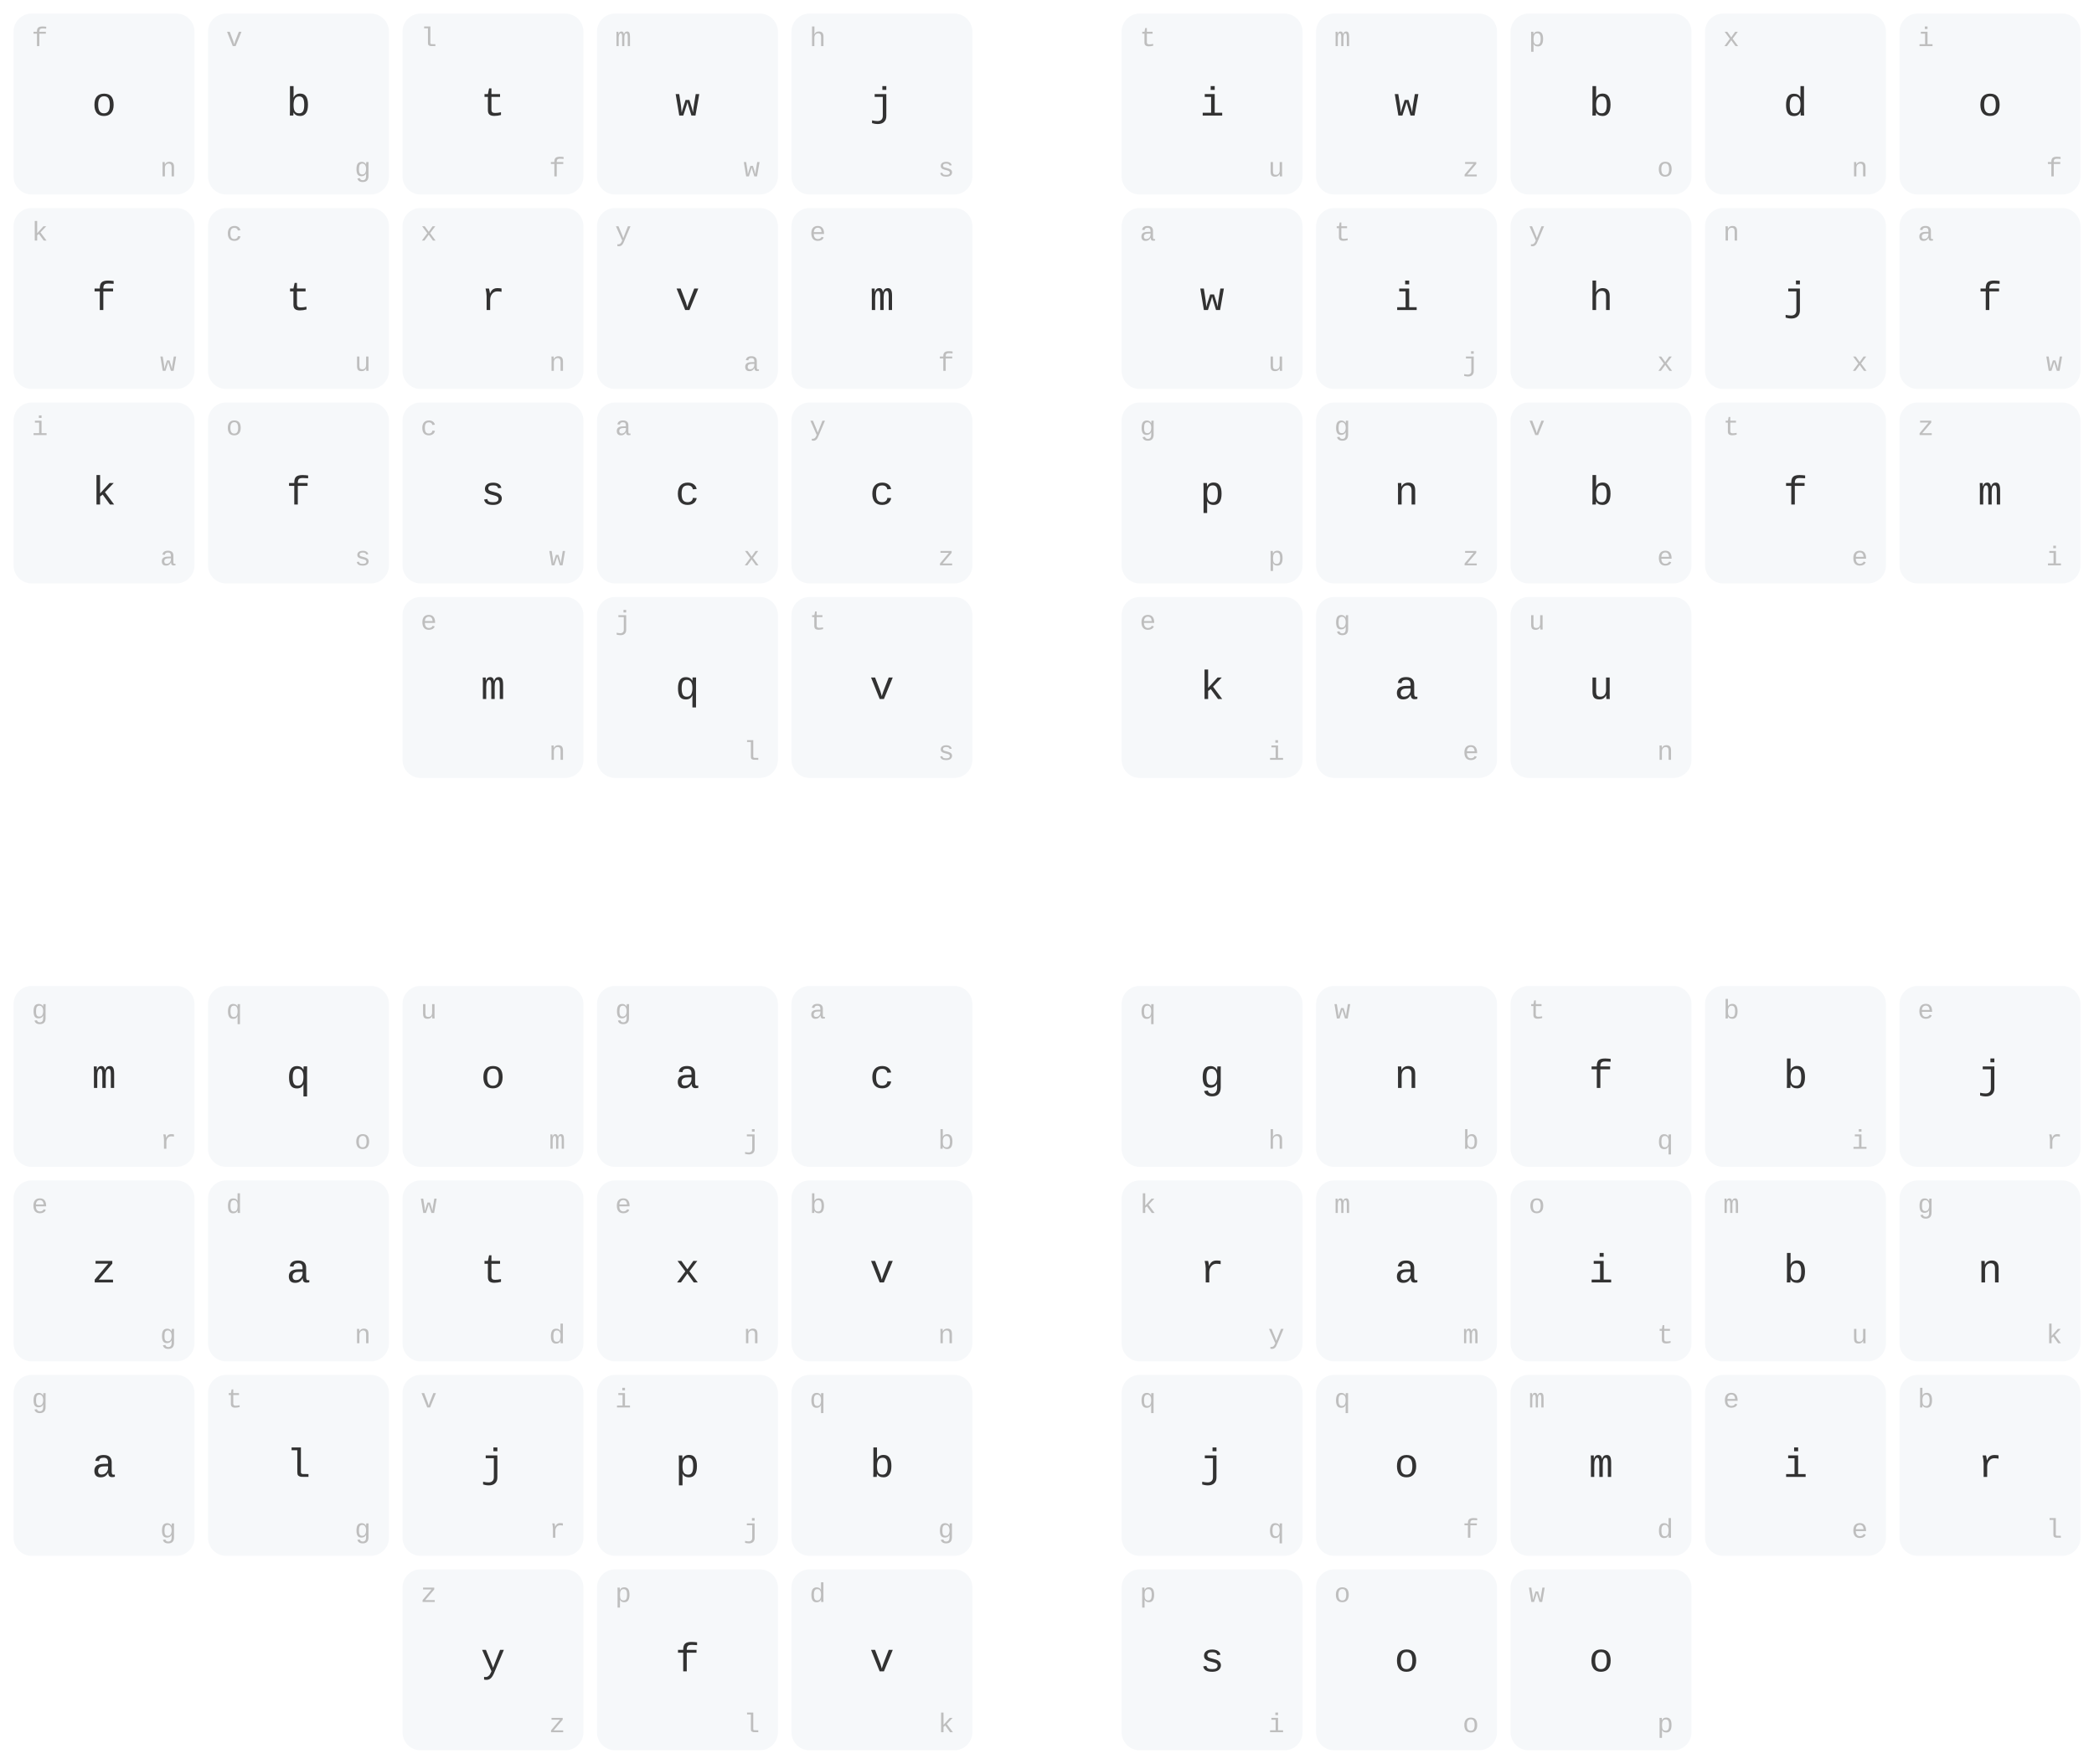
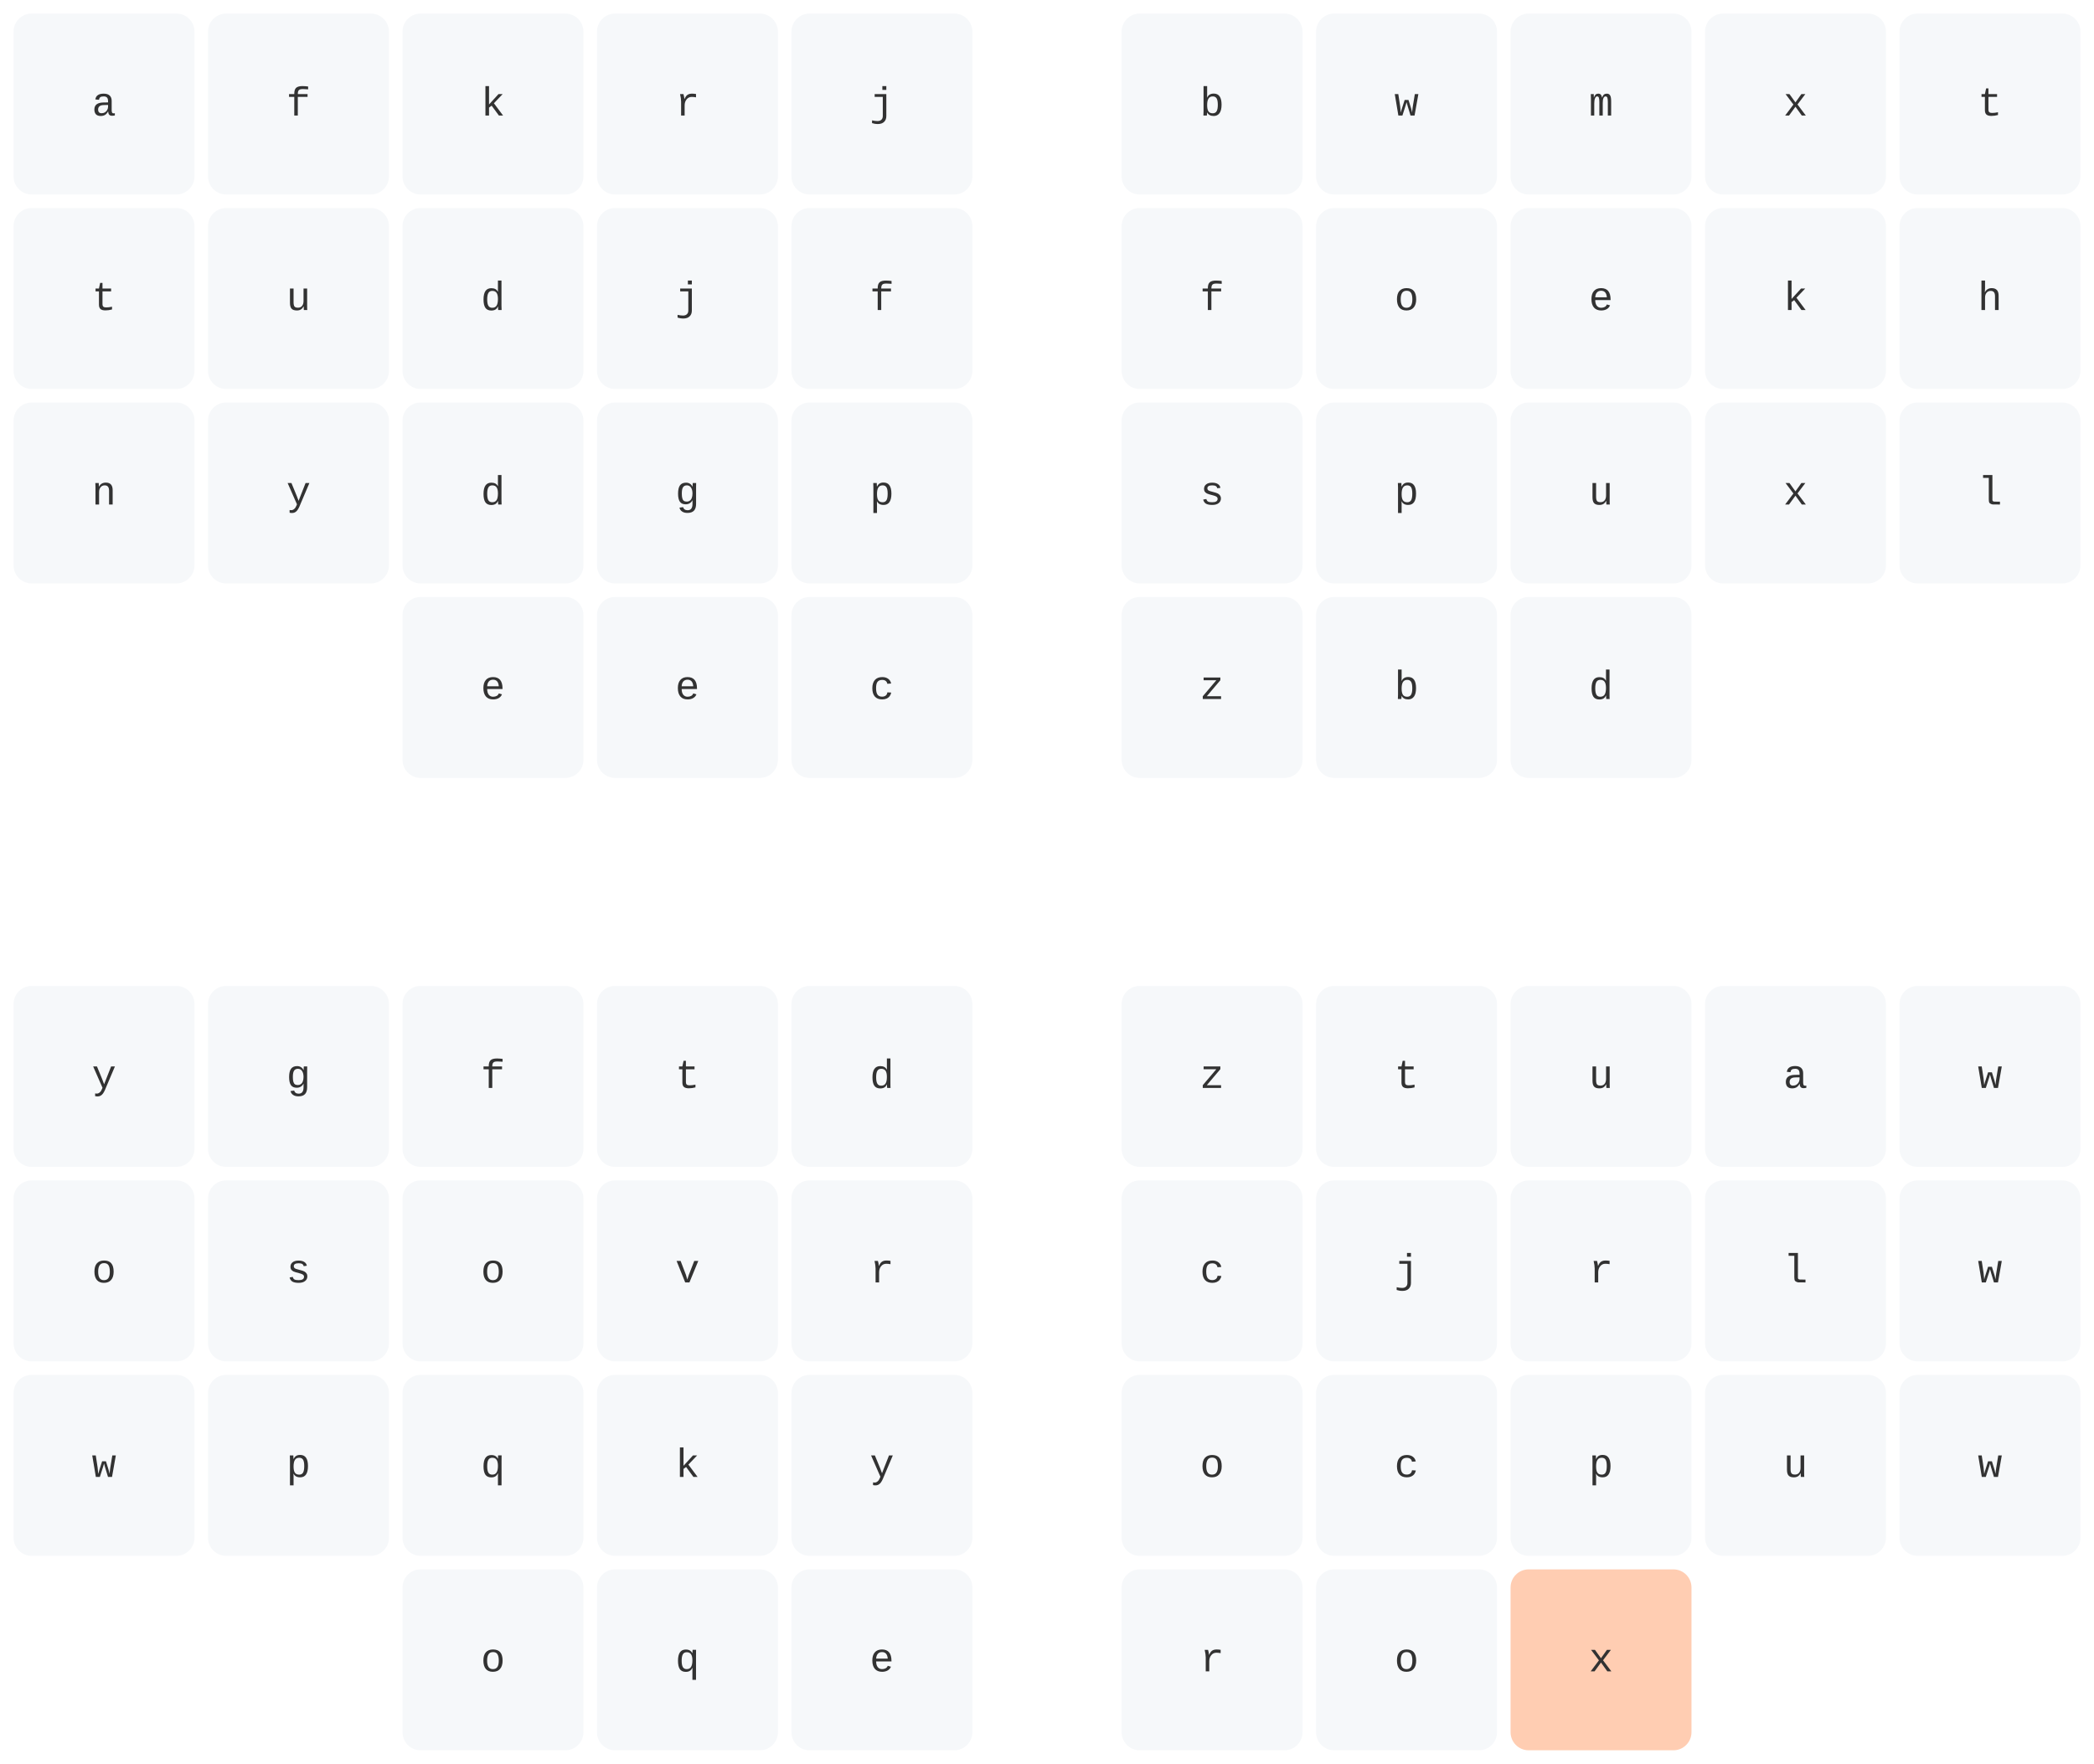
<svg xmlns="http://www.w3.org/2000/svg" viewBox="0 0 463 390">
  <style>
    svg {
        font-family: SFMono-Regular,Consolas,Liberation Mono,Menlo,monospace;
        font-kerning: normal;
        text-rendering: optimizeLegibility;
    }
    rect {
        fill: rgb(246, 248, 250);
    }
    rect.hold {
        fill: rgb(255, 205, 178);
    }
    text {
        font-size: 0.75em;
        stroke: none;
        fill: rgb(50,50,50);
    }
    .tl {
        text-anchor: start;
        dominant-baseline:hanging;
    }
    .tr {
        text-anchor: end;
        dominant-baseline:hanging;
    }
    .bl {
        text-anchor: start;
    }
    .br {
        text-anchor: end;
    }
    .cnt {
        text-anchor: middle;
        dominant-baseline:middle;
    }
    .layer {
        fill: rgb(190, 190, 190);
        font-size: 0.5em;
    }    
</style>
  <rect rx="4" x="3" y="3" width="40" height="40" class="" />
-   <text x="23" y="23" class="cnt">o</text>
-   <text x="7" y="7" class="layer tl">f</text>
-   <text x="39" y="39" class="layer br">n</text>
+   <text x="23" y="23" class="cnt">a</text>
  <rect rx="4" x="46" y="3" width="40" height="40" class="" />
-   <text x="66" y="23" class="cnt">b</text>
-   <text x="50" y="7" class="layer tl">v</text>
-   <text x="82" y="39" class="layer br">g</text>
+   <text x="66" y="23" class="cnt">f</text>
  <rect rx="4" x="89" y="3" width="40" height="40" class="" />
-   <text x="109" y="23" class="cnt">t</text>
-   <text x="93" y="7" class="layer tl">l</text>
-   <text x="125" y="39" class="layer br">f</text>
+   <text x="109" y="23" class="cnt">k</text>
  <rect rx="4" x="132" y="3" width="40" height="40" class="" />
-   <text x="152" y="23" class="cnt">w</text>
-   <text x="136" y="7" class="layer tl">m</text>
-   <text x="168" y="39" class="layer br">w</text>
+   <text x="152" y="23" class="cnt">r</text>
  <rect rx="4" x="175" y="3" width="40" height="40" class="" />
  <text x="195" y="23" class="cnt">j</text>
-   <text x="179" y="7" class="layer tl">h</text>
-   <text x="211" y="39" class="layer br">s</text>
  <rect rx="4" x="248" y="3" width="40" height="40" class="" />
-   <text x="268" y="23" class="cnt">i</text>
-   <text x="252" y="7" class="layer tl">t</text>
-   <text x="284" y="39" class="layer br">u</text>
+   <text x="268" y="23" class="cnt">b</text>
  <rect rx="4" x="291" y="3" width="40" height="40" class="" />
  <text x="311" y="23" class="cnt">w</text>
-   <text x="295" y="7" class="layer tl">m</text>
-   <text x="327" y="39" class="layer br">z</text>
  <rect rx="4" x="334" y="3" width="40" height="40" class="" />
-   <text x="354" y="23" class="cnt">b</text>
-   <text x="338" y="7" class="layer tl">p</text>
-   <text x="370" y="39" class="layer br">o</text>
+   <text x="354" y="23" class="cnt">m</text>
  <rect rx="4" x="377" y="3" width="40" height="40" class="" />
-   <text x="397" y="23" class="cnt">d</text>
-   <text x="381" y="7" class="layer tl">x</text>
-   <text x="413" y="39" class="layer br">n</text>
+   <text x="397" y="23" class="cnt">x</text>
  <rect rx="4" x="420" y="3" width="40" height="40" class="" />
-   <text x="440" y="23" class="cnt">o</text>
-   <text x="424" y="7" class="layer tl">i</text>
-   <text x="456" y="39" class="layer br">f</text>
+   <text x="440" y="23" class="cnt">t</text>
  <rect rx="4" x="3" y="46" width="40" height="40" class="" />
-   <text x="23" y="66" class="cnt">f</text>
-   <text x="7" y="50" class="layer tl">k</text>
-   <text x="39" y="82" class="layer br">w</text>
+   <text x="23" y="66" class="cnt">t</text>
  <rect rx="4" x="46" y="46" width="40" height="40" class="" />
-   <text x="66" y="66" class="cnt">t</text>
-   <text x="50" y="50" class="layer tl">c</text>
-   <text x="82" y="82" class="layer br">u</text>
+   <text x="66" y="66" class="cnt">u</text>
  <rect rx="4" x="89" y="46" width="40" height="40" class="" />
-   <text x="109" y="66" class="cnt">r</text>
-   <text x="93" y="50" class="layer tl">x</text>
-   <text x="125" y="82" class="layer br">n</text>
+   <text x="109" y="66" class="cnt">d</text>
  <rect rx="4" x="132" y="46" width="40" height="40" class="" />
-   <text x="152" y="66" class="cnt">v</text>
-   <text x="136" y="50" class="layer tl">y</text>
-   <text x="168" y="82" class="layer br">a</text>
+   <text x="152" y="66" class="cnt">j</text>
  <rect rx="4" x="175" y="46" width="40" height="40" class="" />
-   <text x="195" y="66" class="cnt">m</text>
-   <text x="179" y="50" class="layer tl">e</text>
-   <text x="211" y="82" class="layer br">f</text>
+   <text x="195" y="66" class="cnt">f</text>
  <rect rx="4" x="248" y="46" width="40" height="40" class="" />
-   <text x="268" y="66" class="cnt">w</text>
-   <text x="252" y="50" class="layer tl">a</text>
-   <text x="284" y="82" class="layer br">u</text>
+   <text x="268" y="66" class="cnt">f</text>
  <rect rx="4" x="291" y="46" width="40" height="40" class="" />
-   <text x="311" y="66" class="cnt">i</text>
-   <text x="295" y="50" class="layer tl">t</text>
-   <text x="327" y="82" class="layer br">j</text>
+   <text x="311" y="66" class="cnt">o</text>
  <rect rx="4" x="334" y="46" width="40" height="40" class="" />
-   <text x="354" y="66" class="cnt">h</text>
-   <text x="338" y="50" class="layer tl">y</text>
-   <text x="370" y="82" class="layer br">x</text>
+   <text x="354" y="66" class="cnt">e</text>
  <rect rx="4" x="377" y="46" width="40" height="40" class="" />
-   <text x="397" y="66" class="cnt">j</text>
-   <text x="381" y="50" class="layer tl">n</text>
-   <text x="413" y="82" class="layer br">x</text>
+   <text x="397" y="66" class="cnt">k</text>
  <rect rx="4" x="420" y="46" width="40" height="40" class="" />
-   <text x="440" y="66" class="cnt">f</text>
-   <text x="424" y="50" class="layer tl">a</text>
-   <text x="456" y="82" class="layer br">w</text>
+   <text x="440" y="66" class="cnt">h</text>
  <rect rx="4" x="3" y="89" width="40" height="40" class="" />
-   <text x="23" y="109" class="cnt">k</text>
-   <text x="7" y="93" class="layer tl">i</text>
-   <text x="39" y="125" class="layer br">a</text>
+   <text x="23" y="109" class="cnt">n</text>
  <rect rx="4" x="46" y="89" width="40" height="40" class="" />
-   <text x="66" y="109" class="cnt">f</text>
-   <text x="50" y="93" class="layer tl">o</text>
-   <text x="82" y="125" class="layer br">s</text>
+   <text x="66" y="109" class="cnt">y</text>
  <rect rx="4" x="89" y="89" width="40" height="40" class="" />
-   <text x="109" y="109" class="cnt">s</text>
-   <text x="93" y="93" class="layer tl">c</text>
-   <text x="125" y="125" class="layer br">w</text>
+   <text x="109" y="109" class="cnt">d</text>
  <rect rx="4" x="132" y="89" width="40" height="40" class="" />
-   <text x="152" y="109" class="cnt">c</text>
-   <text x="136" y="93" class="layer tl">a</text>
-   <text x="168" y="125" class="layer br">x</text>
+   <text x="152" y="109" class="cnt">g</text>
  <rect rx="4" x="175" y="89" width="40" height="40" class="" />
-   <text x="195" y="109" class="cnt">c</text>
-   <text x="179" y="93" class="layer tl">y</text>
-   <text x="211" y="125" class="layer br">z</text>
+   <text x="195" y="109" class="cnt">p</text>
  <rect rx="4" x="248" y="89" width="40" height="40" class="" />
-   <text x="268" y="109" class="cnt">p</text>
-   <text x="252" y="93" class="layer tl">g</text>
-   <text x="284" y="125" class="layer br">p</text>
+   <text x="268" y="109" class="cnt">s</text>
  <rect rx="4" x="291" y="89" width="40" height="40" class="" />
-   <text x="311" y="109" class="cnt">n</text>
-   <text x="295" y="93" class="layer tl">g</text>
-   <text x="327" y="125" class="layer br">z</text>
+   <text x="311" y="109" class="cnt">p</text>
  <rect rx="4" x="334" y="89" width="40" height="40" class="" />
-   <text x="354" y="109" class="cnt">b</text>
-   <text x="338" y="93" class="layer tl">v</text>
-   <text x="370" y="125" class="layer br">e</text>
+   <text x="354" y="109" class="cnt">u</text>
  <rect rx="4" x="377" y="89" width="40" height="40" class="" />
-   <text x="397" y="109" class="cnt">f</text>
-   <text x="381" y="93" class="layer tl">t</text>
-   <text x="413" y="125" class="layer br">e</text>
+   <text x="397" y="109" class="cnt">x</text>
  <rect rx="4" x="420" y="89" width="40" height="40" class="" />
-   <text x="440" y="109" class="cnt">m</text>
-   <text x="424" y="93" class="layer tl">z</text>
-   <text x="456" y="125" class="layer br">i</text>
+   <text x="440" y="109" class="cnt">l</text>
  <rect rx="4" x="89" y="132" width="40" height="40" class="" />
-   <text x="109" y="152" class="cnt">m</text>
-   <text x="93" y="136" class="layer tl">e</text>
-   <text x="125" y="168" class="layer br">n</text>
+   <text x="109" y="152" class="cnt">e</text>
  <rect rx="4" x="132" y="132" width="40" height="40" class="" />
-   <text x="152" y="152" class="cnt">q</text>
-   <text x="136" y="136" class="layer tl">j</text>
-   <text x="168" y="168" class="layer br">l</text>
+   <text x="152" y="152" class="cnt">e</text>
  <rect rx="4" x="175" y="132" width="40" height="40" class="" />
-   <text x="195" y="152" class="cnt">v</text>
-   <text x="179" y="136" class="layer tl">t</text>
-   <text x="211" y="168" class="layer br">s</text>
+   <text x="195" y="152" class="cnt">c</text>
  <rect rx="4" x="248" y="132" width="40" height="40" class="" />
-   <text x="268" y="152" class="cnt">k</text>
-   <text x="252" y="136" class="layer tl">e</text>
-   <text x="284" y="168" class="layer br">i</text>
+   <text x="268" y="152" class="cnt">z</text>
  <rect rx="4" x="291" y="132" width="40" height="40" class="" />
-   <text x="311" y="152" class="cnt">a</text>
-   <text x="295" y="136" class="layer tl">g</text>
-   <text x="327" y="168" class="layer br">e</text>
+   <text x="311" y="152" class="cnt">b</text>
  <rect rx="4" x="334" y="132" width="40" height="40" class="" />
-   <text x="354" y="152" class="cnt">u</text>
-   <text x="338" y="136" class="layer tl">u</text>
-   <text x="370" y="168" class="layer br">n</text>
+   <text x="354" y="152" class="cnt">d</text>
  <rect rx="4" x="3" y="218" width="40" height="40" class="" />
-   <text x="23" y="238" class="cnt">m</text>
-   <text x="7" y="222" class="layer tl">g</text>
-   <text x="39" y="254" class="layer br">r</text>
+   <text x="23" y="238" class="cnt">y</text>
  <rect rx="4" x="46" y="218" width="40" height="40" class="" />
-   <text x="66" y="238" class="cnt">q</text>
-   <text x="50" y="222" class="layer tl">q</text>
-   <text x="82" y="254" class="layer br">o</text>
+   <text x="66" y="238" class="cnt">g</text>
  <rect rx="4" x="89" y="218" width="40" height="40" class="" />
-   <text x="109" y="238" class="cnt">o</text>
-   <text x="93" y="222" class="layer tl">u</text>
-   <text x="125" y="254" class="layer br">m</text>
+   <text x="109" y="238" class="cnt">f</text>
  <rect rx="4" x="132" y="218" width="40" height="40" class="" />
-   <text x="152" y="238" class="cnt">a</text>
-   <text x="136" y="222" class="layer tl">g</text>
-   <text x="168" y="254" class="layer br">j</text>
+   <text x="152" y="238" class="cnt">t</text>
  <rect rx="4" x="175" y="218" width="40" height="40" class="" />
-   <text x="195" y="238" class="cnt">c</text>
-   <text x="179" y="222" class="layer tl">a</text>
-   <text x="211" y="254" class="layer br">b</text>
+   <text x="195" y="238" class="cnt">d</text>
  <rect rx="4" x="248" y="218" width="40" height="40" class="" />
-   <text x="268" y="238" class="cnt">g</text>
-   <text x="252" y="222" class="layer tl">q</text>
-   <text x="284" y="254" class="layer br">h</text>
+   <text x="268" y="238" class="cnt">z</text>
  <rect rx="4" x="291" y="218" width="40" height="40" class="" />
-   <text x="311" y="238" class="cnt">n</text>
-   <text x="295" y="222" class="layer tl">w</text>
-   <text x="327" y="254" class="layer br">b</text>
+   <text x="311" y="238" class="cnt">t</text>
  <rect rx="4" x="334" y="218" width="40" height="40" class="" />
-   <text x="354" y="238" class="cnt">f</text>
-   <text x="338" y="222" class="layer tl">t</text>
-   <text x="370" y="254" class="layer br">q</text>
+   <text x="354" y="238" class="cnt">u</text>
  <rect rx="4" x="377" y="218" width="40" height="40" class="" />
-   <text x="397" y="238" class="cnt">b</text>
-   <text x="381" y="222" class="layer tl">b</text>
-   <text x="413" y="254" class="layer br">i</text>
+   <text x="397" y="238" class="cnt">a</text>
  <rect rx="4" x="420" y="218" width="40" height="40" class="" />
-   <text x="440" y="238" class="cnt">j</text>
-   <text x="424" y="222" class="layer tl">e</text>
-   <text x="456" y="254" class="layer br">r</text>
+   <text x="440" y="238" class="cnt">w</text>
  <rect rx="4" x="3" y="261" width="40" height="40" class="" />
-   <text x="23" y="281" class="cnt">z</text>
-   <text x="7" y="265" class="layer tl">e</text>
-   <text x="39" y="297" class="layer br">g</text>
+   <text x="23" y="281" class="cnt">o</text>
  <rect rx="4" x="46" y="261" width="40" height="40" class="" />
-   <text x="66" y="281" class="cnt">a</text>
-   <text x="50" y="265" class="layer tl">d</text>
-   <text x="82" y="297" class="layer br">n</text>
+   <text x="66" y="281" class="cnt">s</text>
  <rect rx="4" x="89" y="261" width="40" height="40" class="" />
-   <text x="109" y="281" class="cnt">t</text>
-   <text x="93" y="265" class="layer tl">w</text>
-   <text x="125" y="297" class="layer br">d</text>
+   <text x="109" y="281" class="cnt">o</text>
  <rect rx="4" x="132" y="261" width="40" height="40" class="" />
-   <text x="152" y="281" class="cnt">x</text>
-   <text x="136" y="265" class="layer tl">e</text>
-   <text x="168" y="297" class="layer br">n</text>
+   <text x="152" y="281" class="cnt">v</text>
  <rect rx="4" x="175" y="261" width="40" height="40" class="" />
-   <text x="195" y="281" class="cnt">v</text>
-   <text x="179" y="265" class="layer tl">b</text>
-   <text x="211" y="297" class="layer br">n</text>
+   <text x="195" y="281" class="cnt">r</text>
  <rect rx="4" x="248" y="261" width="40" height="40" class="" />
-   <text x="268" y="281" class="cnt">r</text>
-   <text x="252" y="265" class="layer tl">k</text>
-   <text x="284" y="297" class="layer br">y</text>
+   <text x="268" y="281" class="cnt">c</text>
  <rect rx="4" x="291" y="261" width="40" height="40" class="" />
-   <text x="311" y="281" class="cnt">a</text>
-   <text x="295" y="265" class="layer tl">m</text>
-   <text x="327" y="297" class="layer br">m</text>
+   <text x="311" y="281" class="cnt">j</text>
  <rect rx="4" x="334" y="261" width="40" height="40" class="" />
-   <text x="354" y="281" class="cnt">i</text>
-   <text x="338" y="265" class="layer tl">o</text>
-   <text x="370" y="297" class="layer br">t</text>
+   <text x="354" y="281" class="cnt">r</text>
  <rect rx="4" x="377" y="261" width="40" height="40" class="" />
-   <text x="397" y="281" class="cnt">b</text>
-   <text x="381" y="265" class="layer tl">m</text>
-   <text x="413" y="297" class="layer br">u</text>
+   <text x="397" y="281" class="cnt">l</text>
  <rect rx="4" x="420" y="261" width="40" height="40" class="" />
-   <text x="440" y="281" class="cnt">n</text>
-   <text x="424" y="265" class="layer tl">g</text>
-   <text x="456" y="297" class="layer br">k</text>
+   <text x="440" y="281" class="cnt">w</text>
  <rect rx="4" x="3" y="304" width="40" height="40" class="" />
-   <text x="23" y="324" class="cnt">a</text>
-   <text x="7" y="308" class="layer tl">g</text>
-   <text x="39" y="340" class="layer br">g</text>
+   <text x="23" y="324" class="cnt">w</text>
  <rect rx="4" x="46" y="304" width="40" height="40" class="" />
-   <text x="66" y="324" class="cnt">l</text>
-   <text x="50" y="308" class="layer tl">t</text>
-   <text x="82" y="340" class="layer br">g</text>
+   <text x="66" y="324" class="cnt">p</text>
  <rect rx="4" x="89" y="304" width="40" height="40" class="" />
-   <text x="109" y="324" class="cnt">j</text>
-   <text x="93" y="308" class="layer tl">v</text>
-   <text x="125" y="340" class="layer br">r</text>
+   <text x="109" y="324" class="cnt">q</text>
  <rect rx="4" x="132" y="304" width="40" height="40" class="" />
-   <text x="152" y="324" class="cnt">p</text>
-   <text x="136" y="308" class="layer tl">i</text>
-   <text x="168" y="340" class="layer br">j</text>
+   <text x="152" y="324" class="cnt">k</text>
  <rect rx="4" x="175" y="304" width="40" height="40" class="" />
-   <text x="195" y="324" class="cnt">b</text>
-   <text x="179" y="308" class="layer tl">q</text>
-   <text x="211" y="340" class="layer br">g</text>
+   <text x="195" y="324" class="cnt">y</text>
  <rect rx="4" x="248" y="304" width="40" height="40" class="" />
-   <text x="268" y="324" class="cnt">j</text>
-   <text x="252" y="308" class="layer tl">q</text>
-   <text x="284" y="340" class="layer br">q</text>
+   <text x="268" y="324" class="cnt">o</text>
  <rect rx="4" x="291" y="304" width="40" height="40" class="" />
-   <text x="311" y="324" class="cnt">o</text>
-   <text x="295" y="308" class="layer tl">q</text>
-   <text x="327" y="340" class="layer br">f</text>
+   <text x="311" y="324" class="cnt">c</text>
  <rect rx="4" x="334" y="304" width="40" height="40" class="" />
-   <text x="354" y="324" class="cnt">m</text>
-   <text x="338" y="308" class="layer tl">m</text>
-   <text x="370" y="340" class="layer br">d</text>
+   <text x="354" y="324" class="cnt">p</text>
  <rect rx="4" x="377" y="304" width="40" height="40" class="" />
-   <text x="397" y="324" class="cnt">i</text>
-   <text x="381" y="308" class="layer tl">e</text>
-   <text x="413" y="340" class="layer br">e</text>
+   <text x="397" y="324" class="cnt">u</text>
  <rect rx="4" x="420" y="304" width="40" height="40" class="" />
-   <text x="440" y="324" class="cnt">r</text>
-   <text x="424" y="308" class="layer tl">b</text>
-   <text x="456" y="340" class="layer br">l</text>
+   <text x="440" y="324" class="cnt">w</text>
  <rect rx="4" x="89" y="347" width="40" height="40" class="" />
-   <text x="109" y="367" class="cnt">y</text>
-   <text x="93" y="351" class="layer tl">z</text>
-   <text x="125" y="383" class="layer br">z</text>
+   <text x="109" y="367" class="cnt">o</text>
  <rect rx="4" x="132" y="347" width="40" height="40" class="" />
-   <text x="152" y="367" class="cnt">f</text>
-   <text x="136" y="351" class="layer tl">p</text>
-   <text x="168" y="383" class="layer br">l</text>
+   <text x="152" y="367" class="cnt">q</text>
  <rect rx="4" x="175" y="347" width="40" height="40" class="" />
-   <text x="195" y="367" class="cnt">v</text>
-   <text x="179" y="351" class="layer tl">d</text>
-   <text x="211" y="383" class="layer br">k</text>
+   <text x="195" y="367" class="cnt">e</text>
  <rect rx="4" x="248" y="347" width="40" height="40" class="" />
-   <text x="268" y="367" class="cnt">s</text>
-   <text x="252" y="351" class="layer tl">p</text>
-   <text x="284" y="383" class="layer br">i</text>
+   <text x="268" y="367" class="cnt">r</text>
  <rect rx="4" x="291" y="347" width="40" height="40" class="" />
  <text x="311" y="367" class="cnt">o</text>
-   <text x="295" y="351" class="layer tl">o</text>
-   <text x="327" y="383" class="layer br">o</text>
-   <rect rx="4" x="334" y="347" width="40" height="40" class="" />
-   <text x="354" y="367" class="cnt">o</text>
-   <text x="338" y="351" class="layer tl">w</text>
-   <text x="370" y="383" class="layer br">p</text>
+   <rect rx="4" x="334" y="347" width="40" height="40" class="hold" />
+   <text x="354" y="367" class="cnt">x</text>
</svg>
